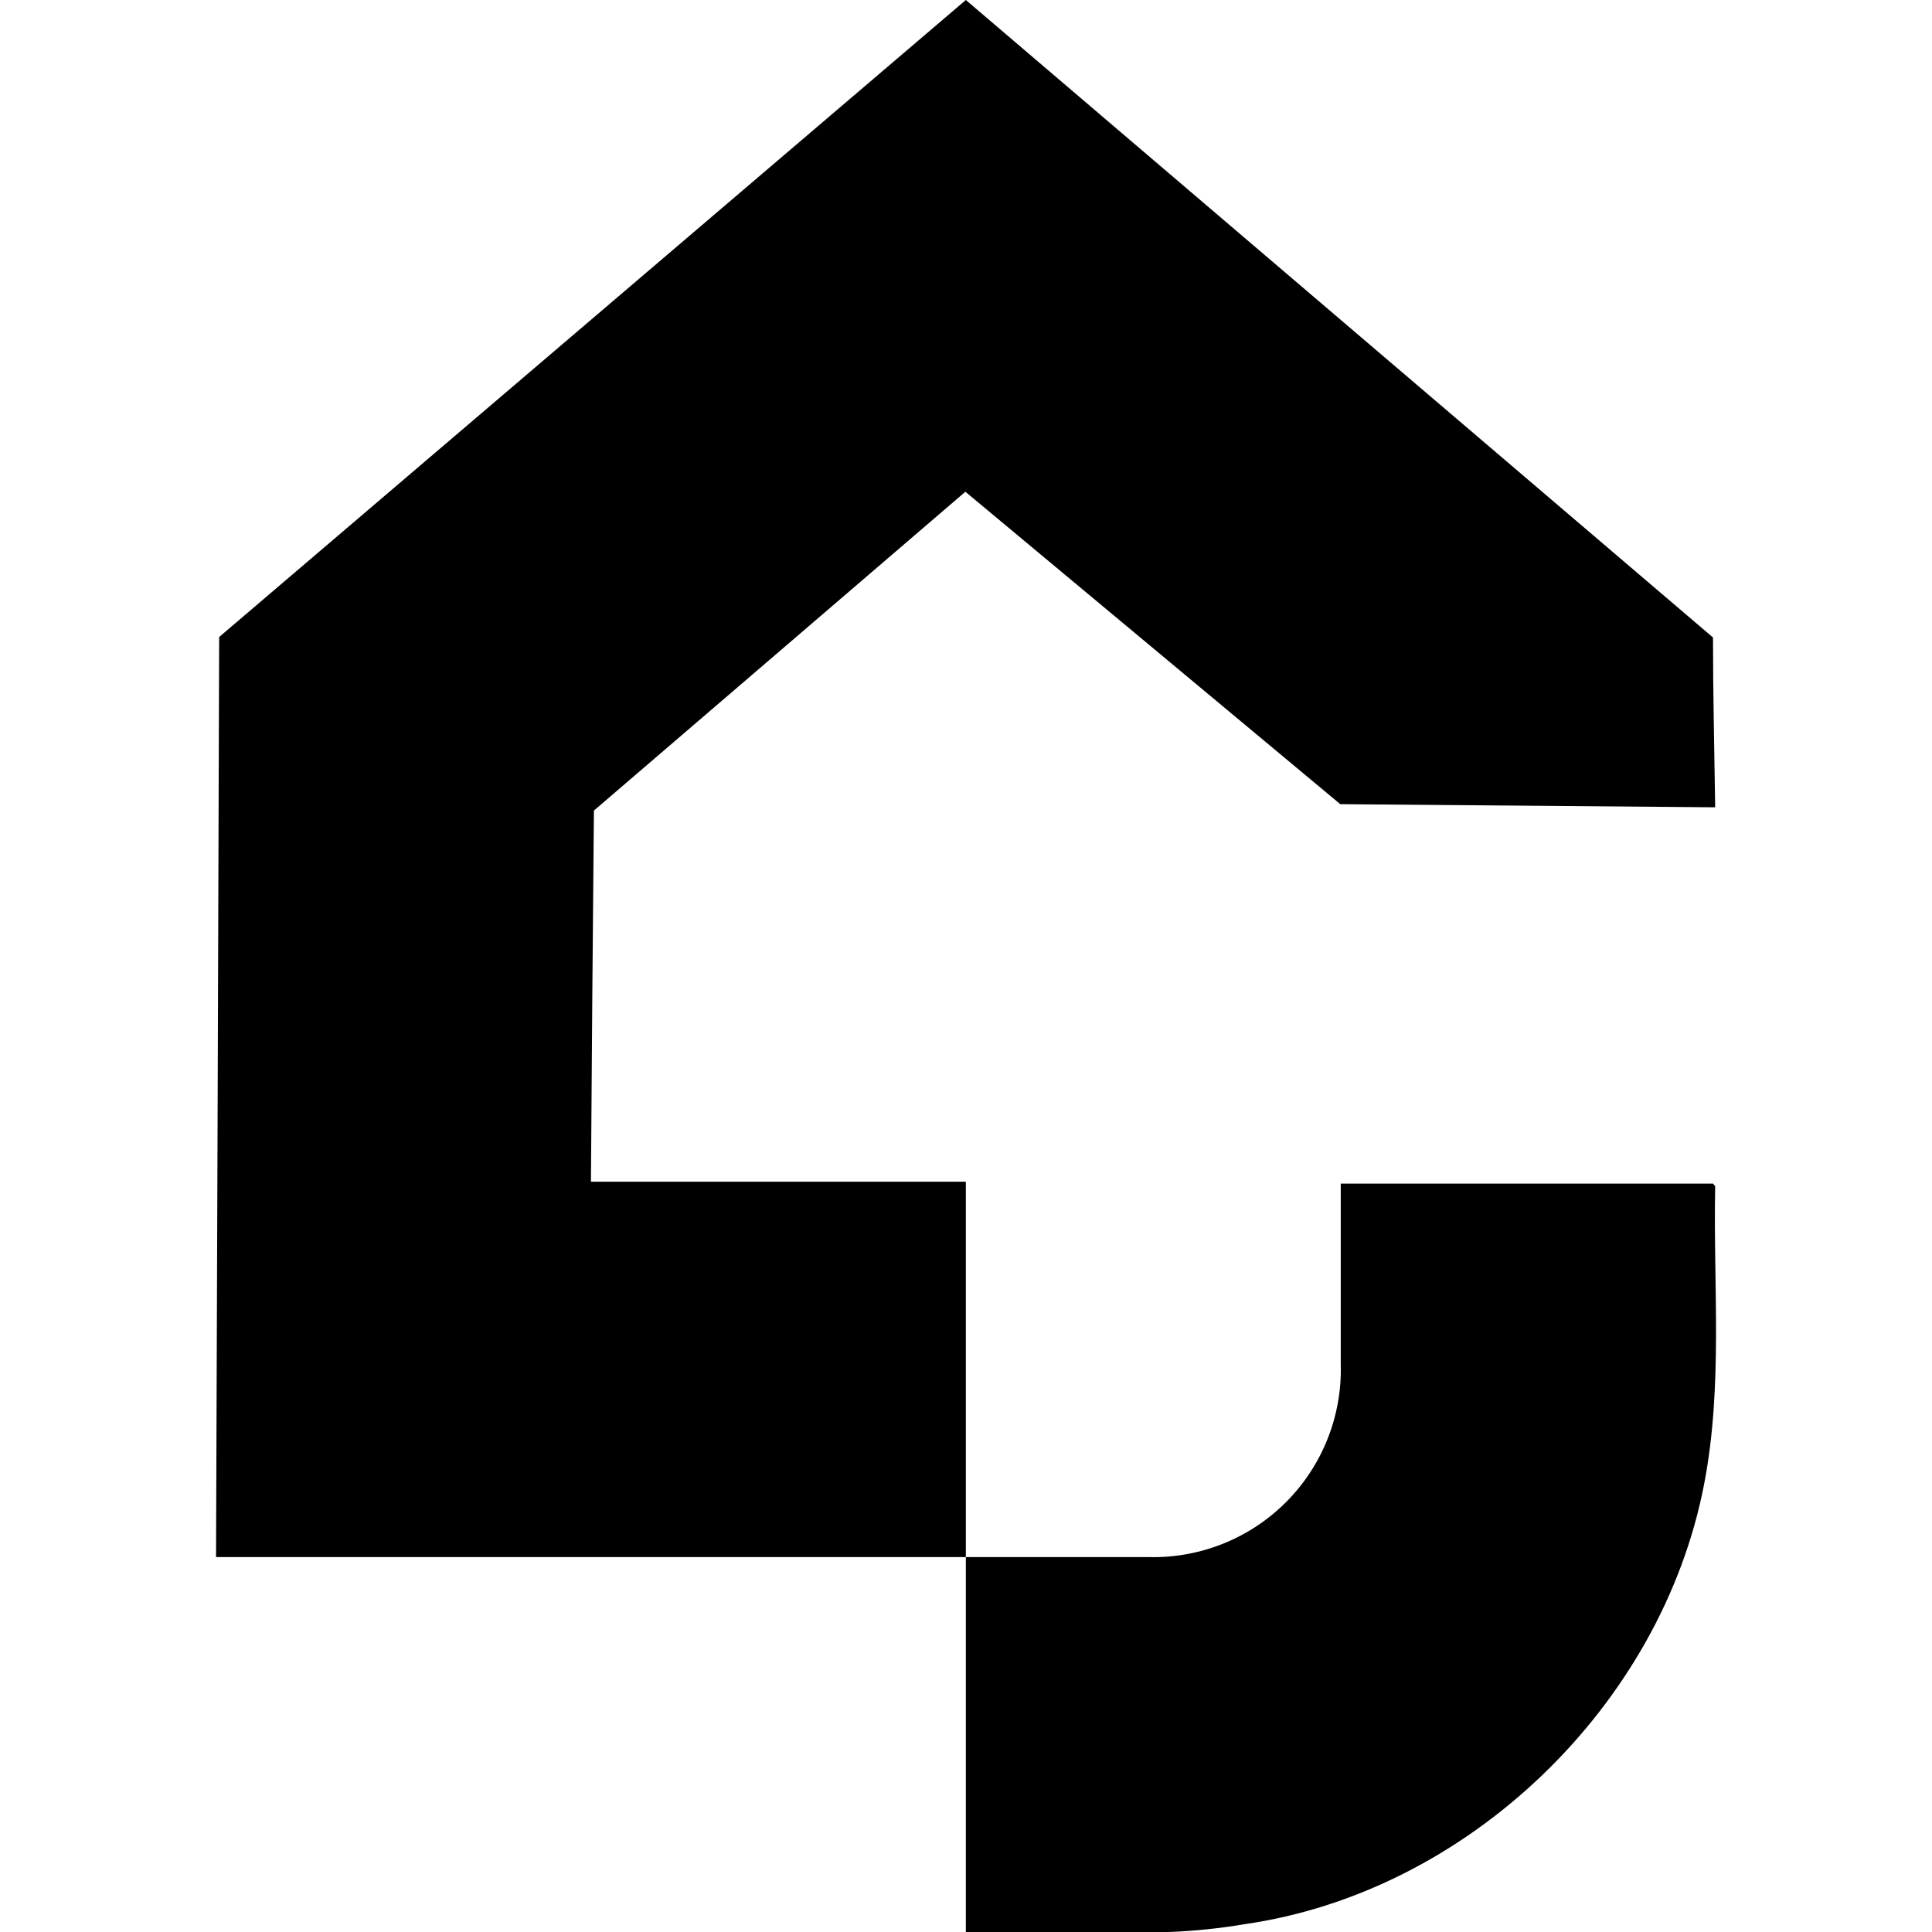
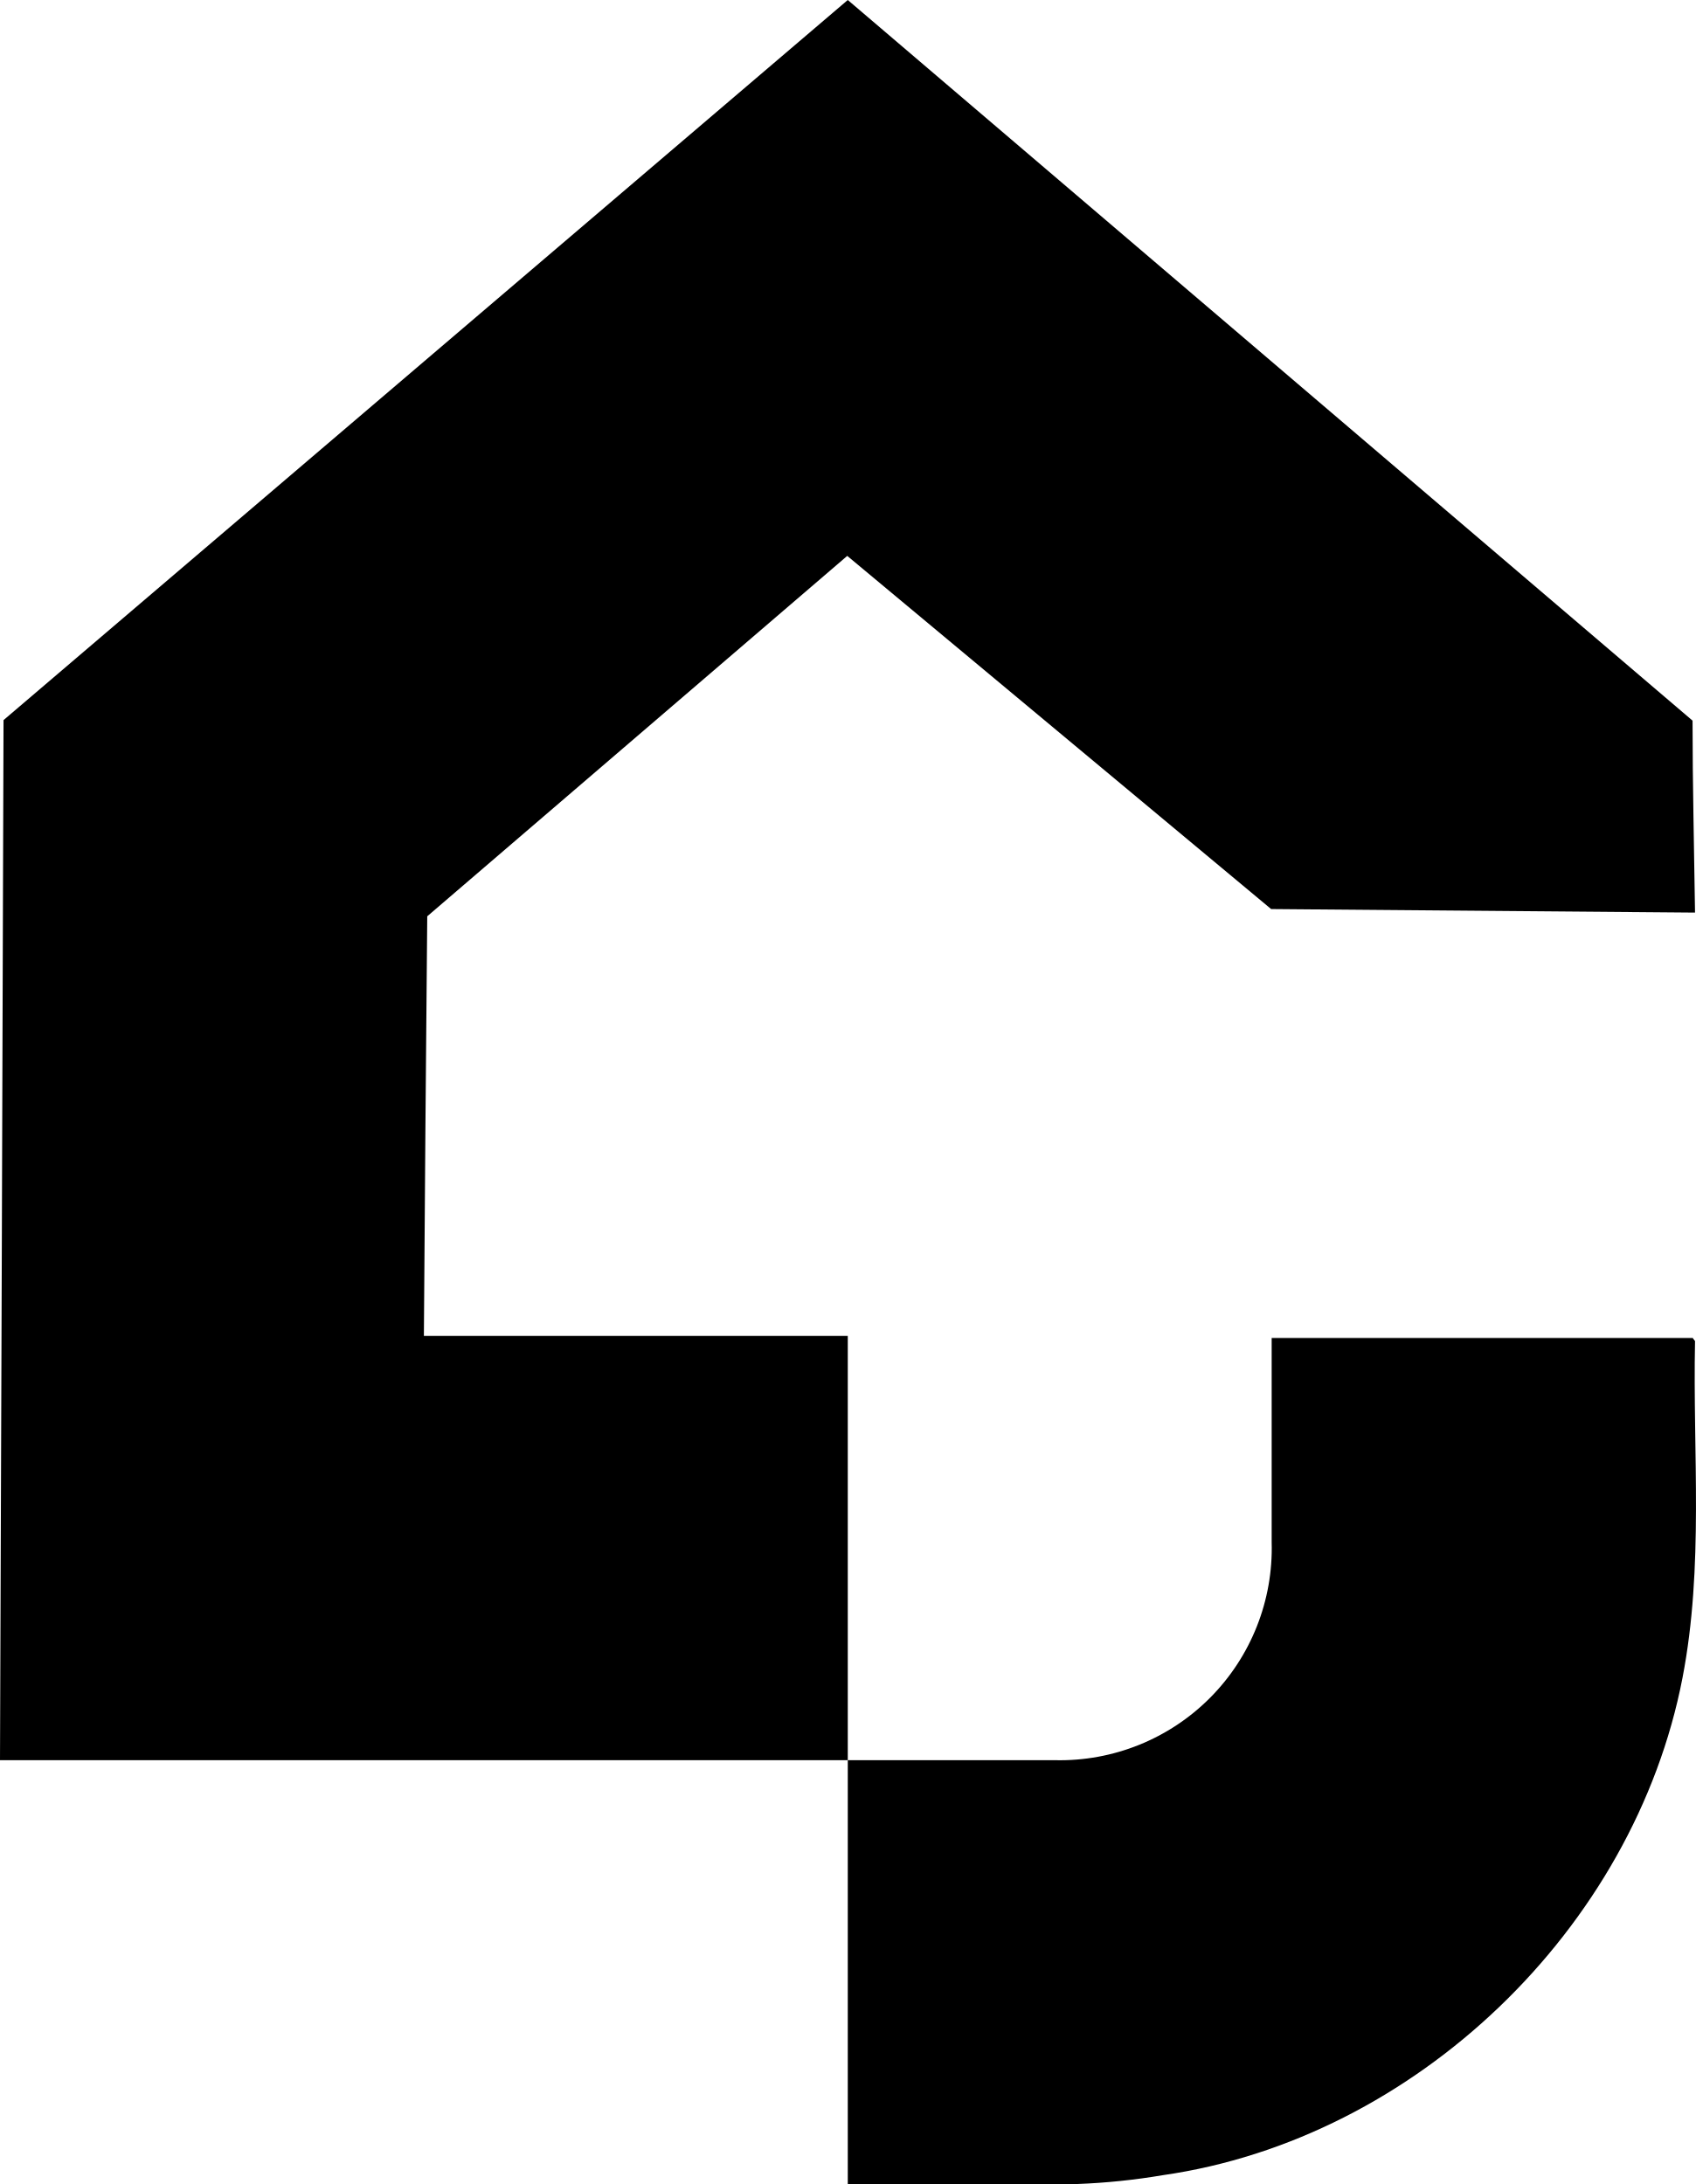
- <svg xmlns="http://www.w3.org/2000/svg" height="28" viewBox="0 0 96.02 123.68" width="28">
+ <svg xmlns="http://www.w3.org/2000/svg" viewBox="0 0 96.02 123.68">
  <path d="M957,576l-48,0q.11-29.45.2-58.9L957,476.32l47.83,40.81c0,3.62.09,7.25.14,10.87l-24-.2-24-20-23.78,20.41q-.11,11.88-.19,23.76h24V576Z" fill="#000" transform="translate(-909 -476.32)" />
  <path d="M957,576h11.74A12,12,0,0,0,981,563.66V552.09h23.85c0,.06.12.13.12.2-.13,6.35.51,12.73-.71,19.05-2.74,14.2-15.13,26.11-29.42,28.16A37.4,37.4,0,0,1,970,600c-4.28.06-8.56,0-13,0V576Z" fill="#000" transform="translate(-909 -476.32)" />
</svg>
